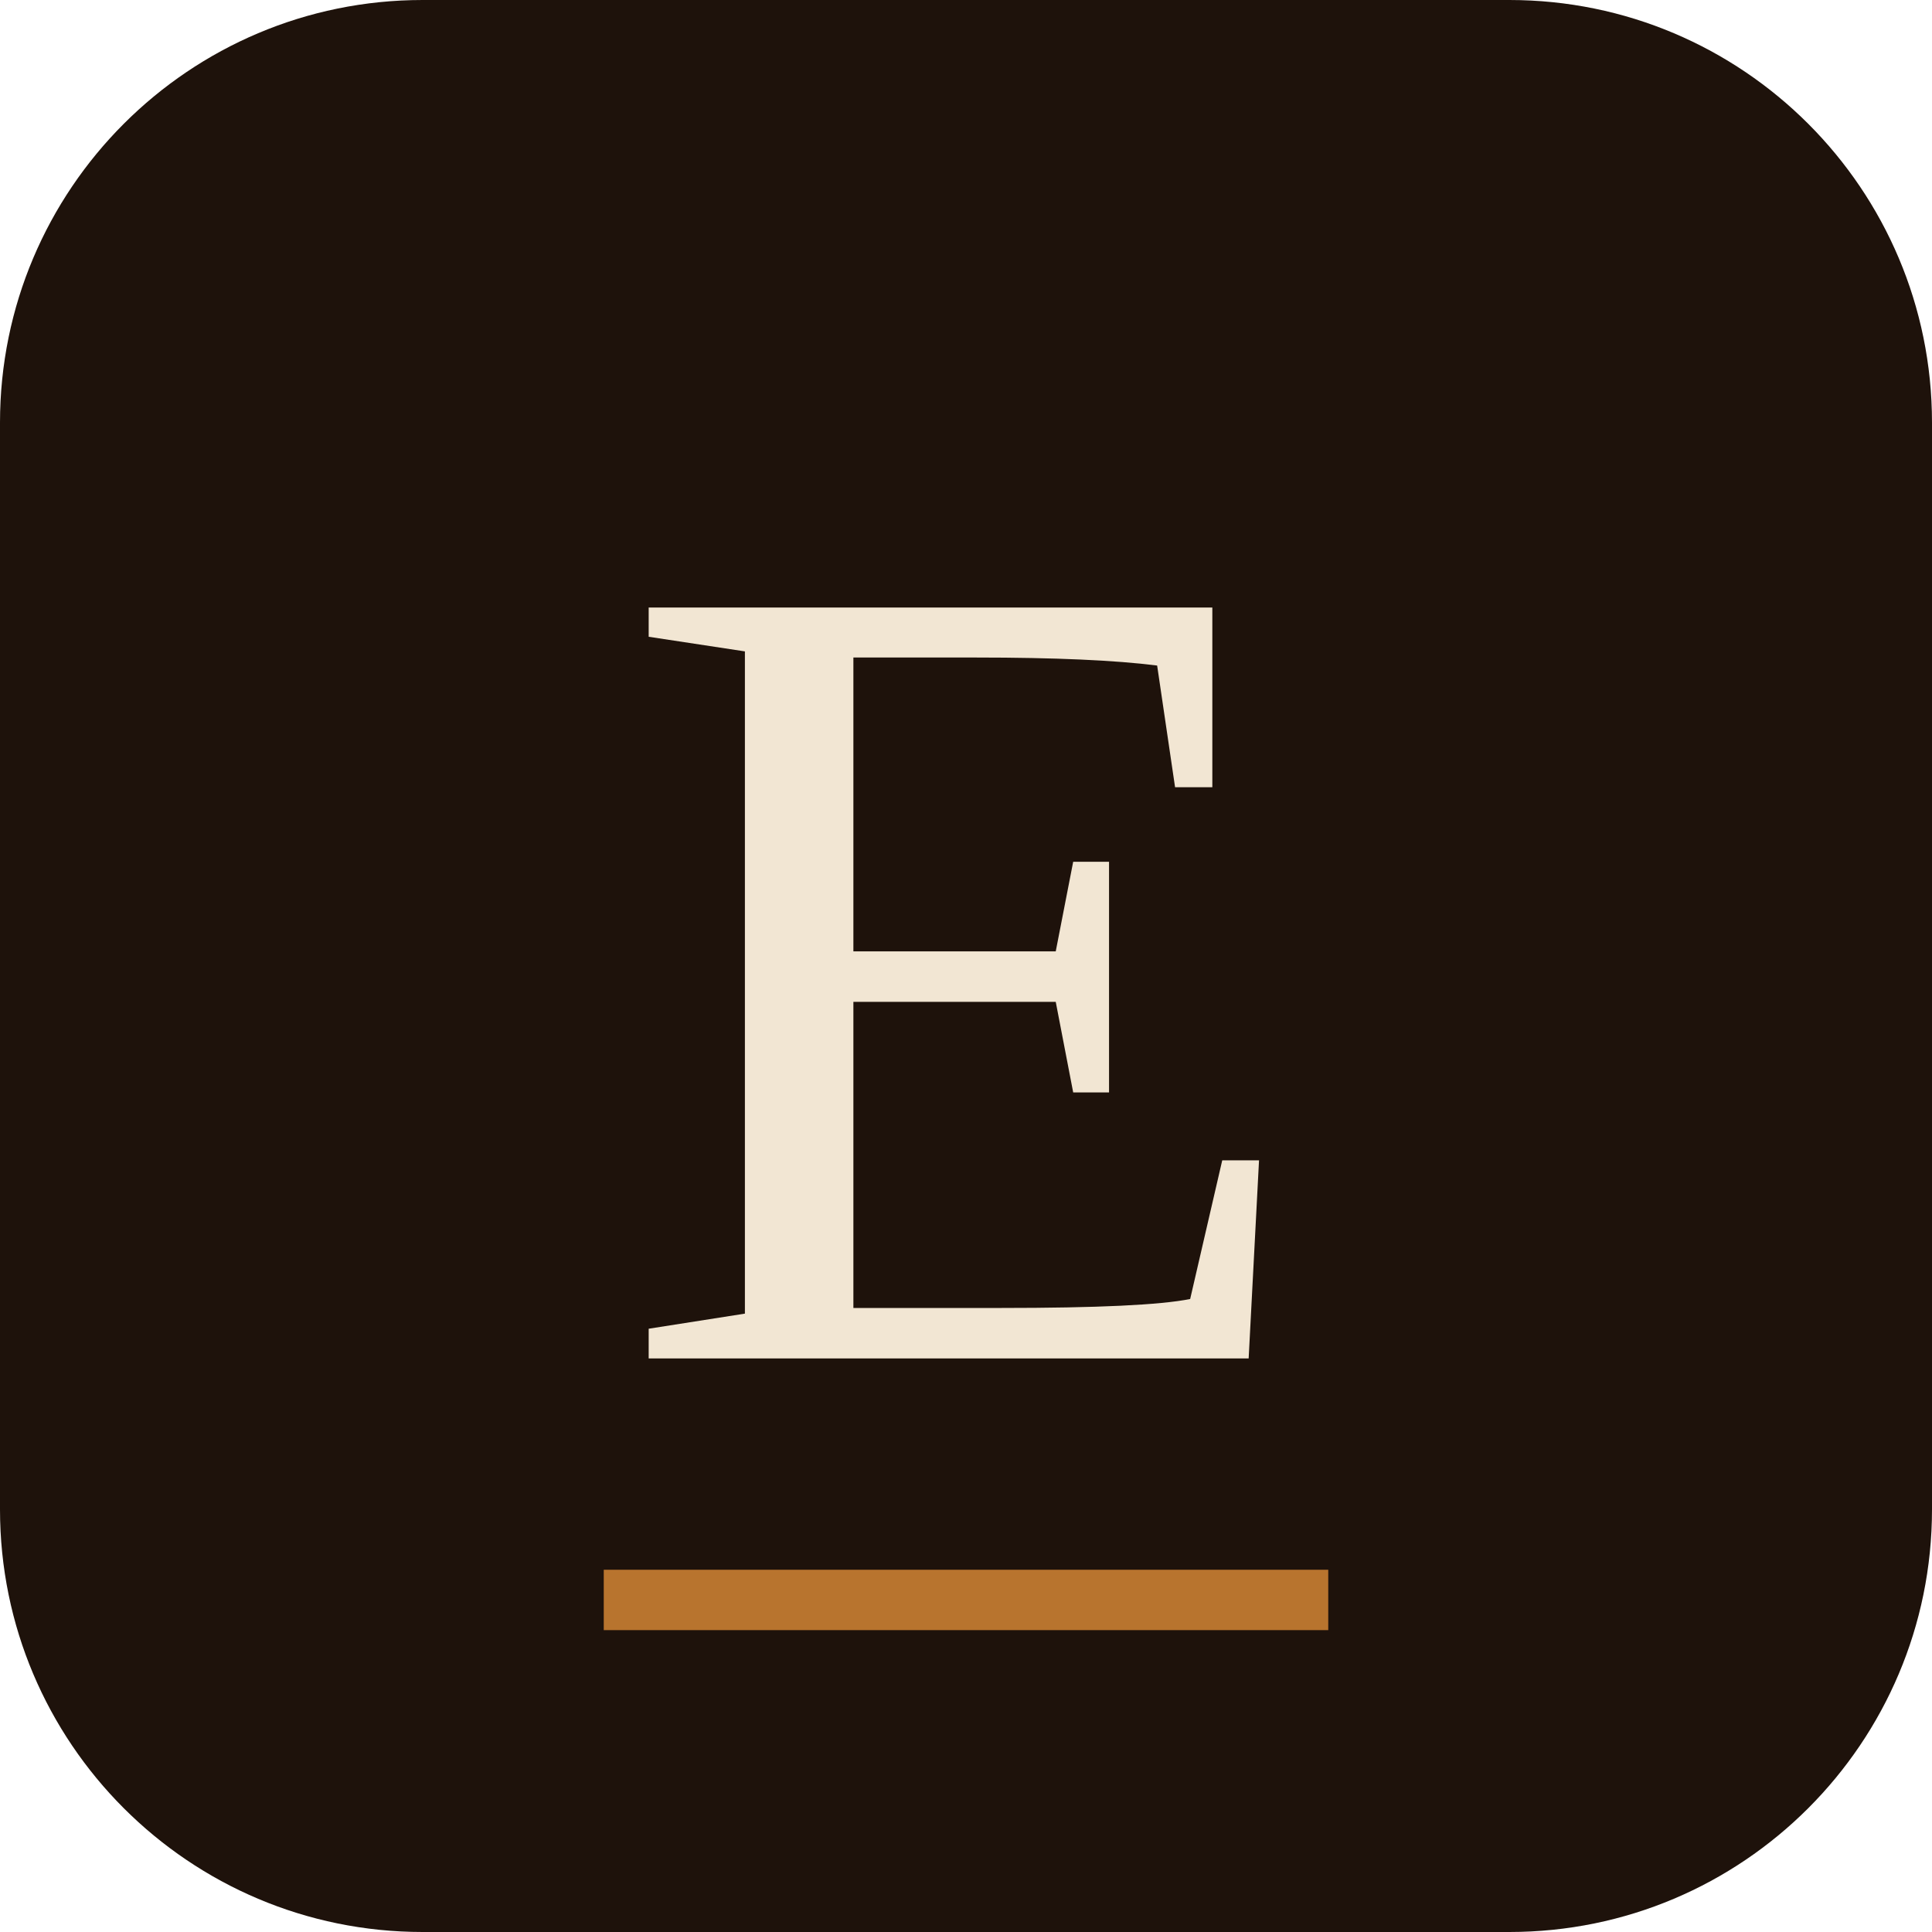
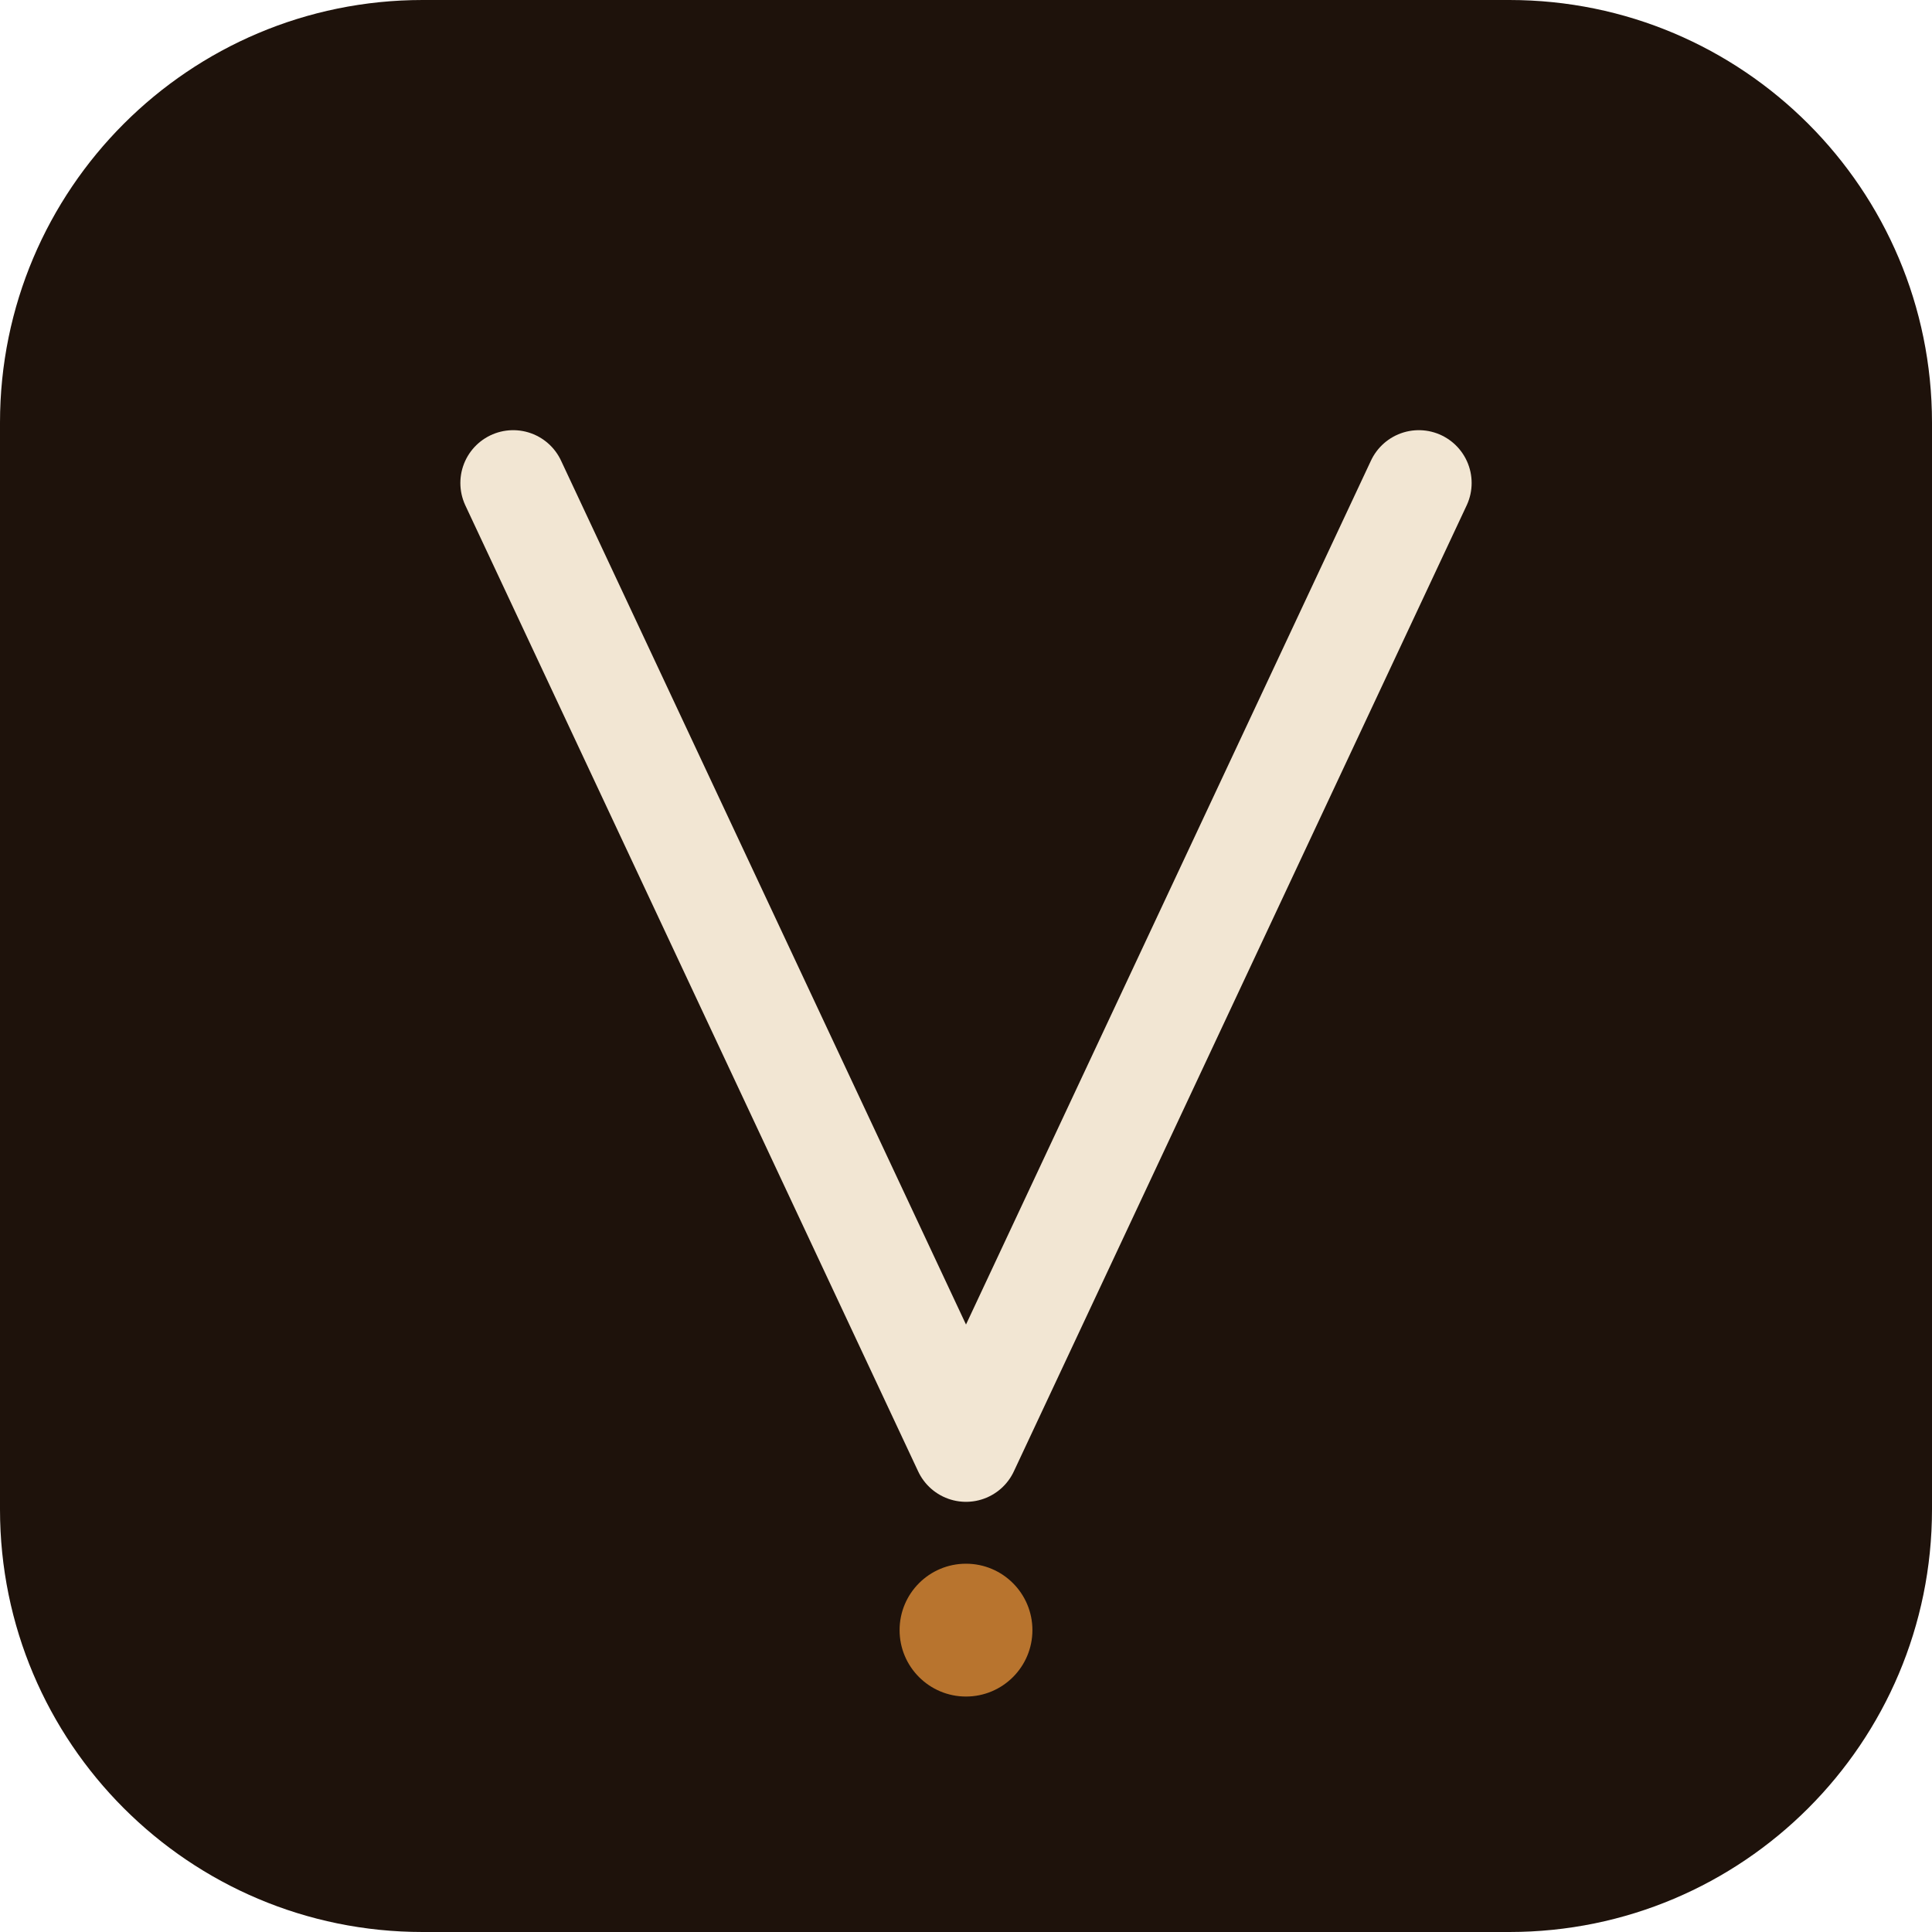
<svg xmlns="http://www.w3.org/2000/svg" viewBox="0 0 64 64">
  <rect width="64" height="64" rx="14" fill="#1E120B" />
-   <text x="32" y="45" text-anchor="middle" font-family="Georgia, 'Times New Roman', serif" font-size="38" fill="#F2E6D3">E</text>
-   <rect x="20" y="52" width="24" height="2" fill="#B8742E" />
+   <path d="M17 16 L32 48 L47 16" fill="none" stroke="#F2E6D3" stroke-width="3.5" stroke-linecap="round" stroke-linejoin="round" />
+   <circle cx="32" cy="54" r="2.2" fill="#B8742E" />
</svg>
